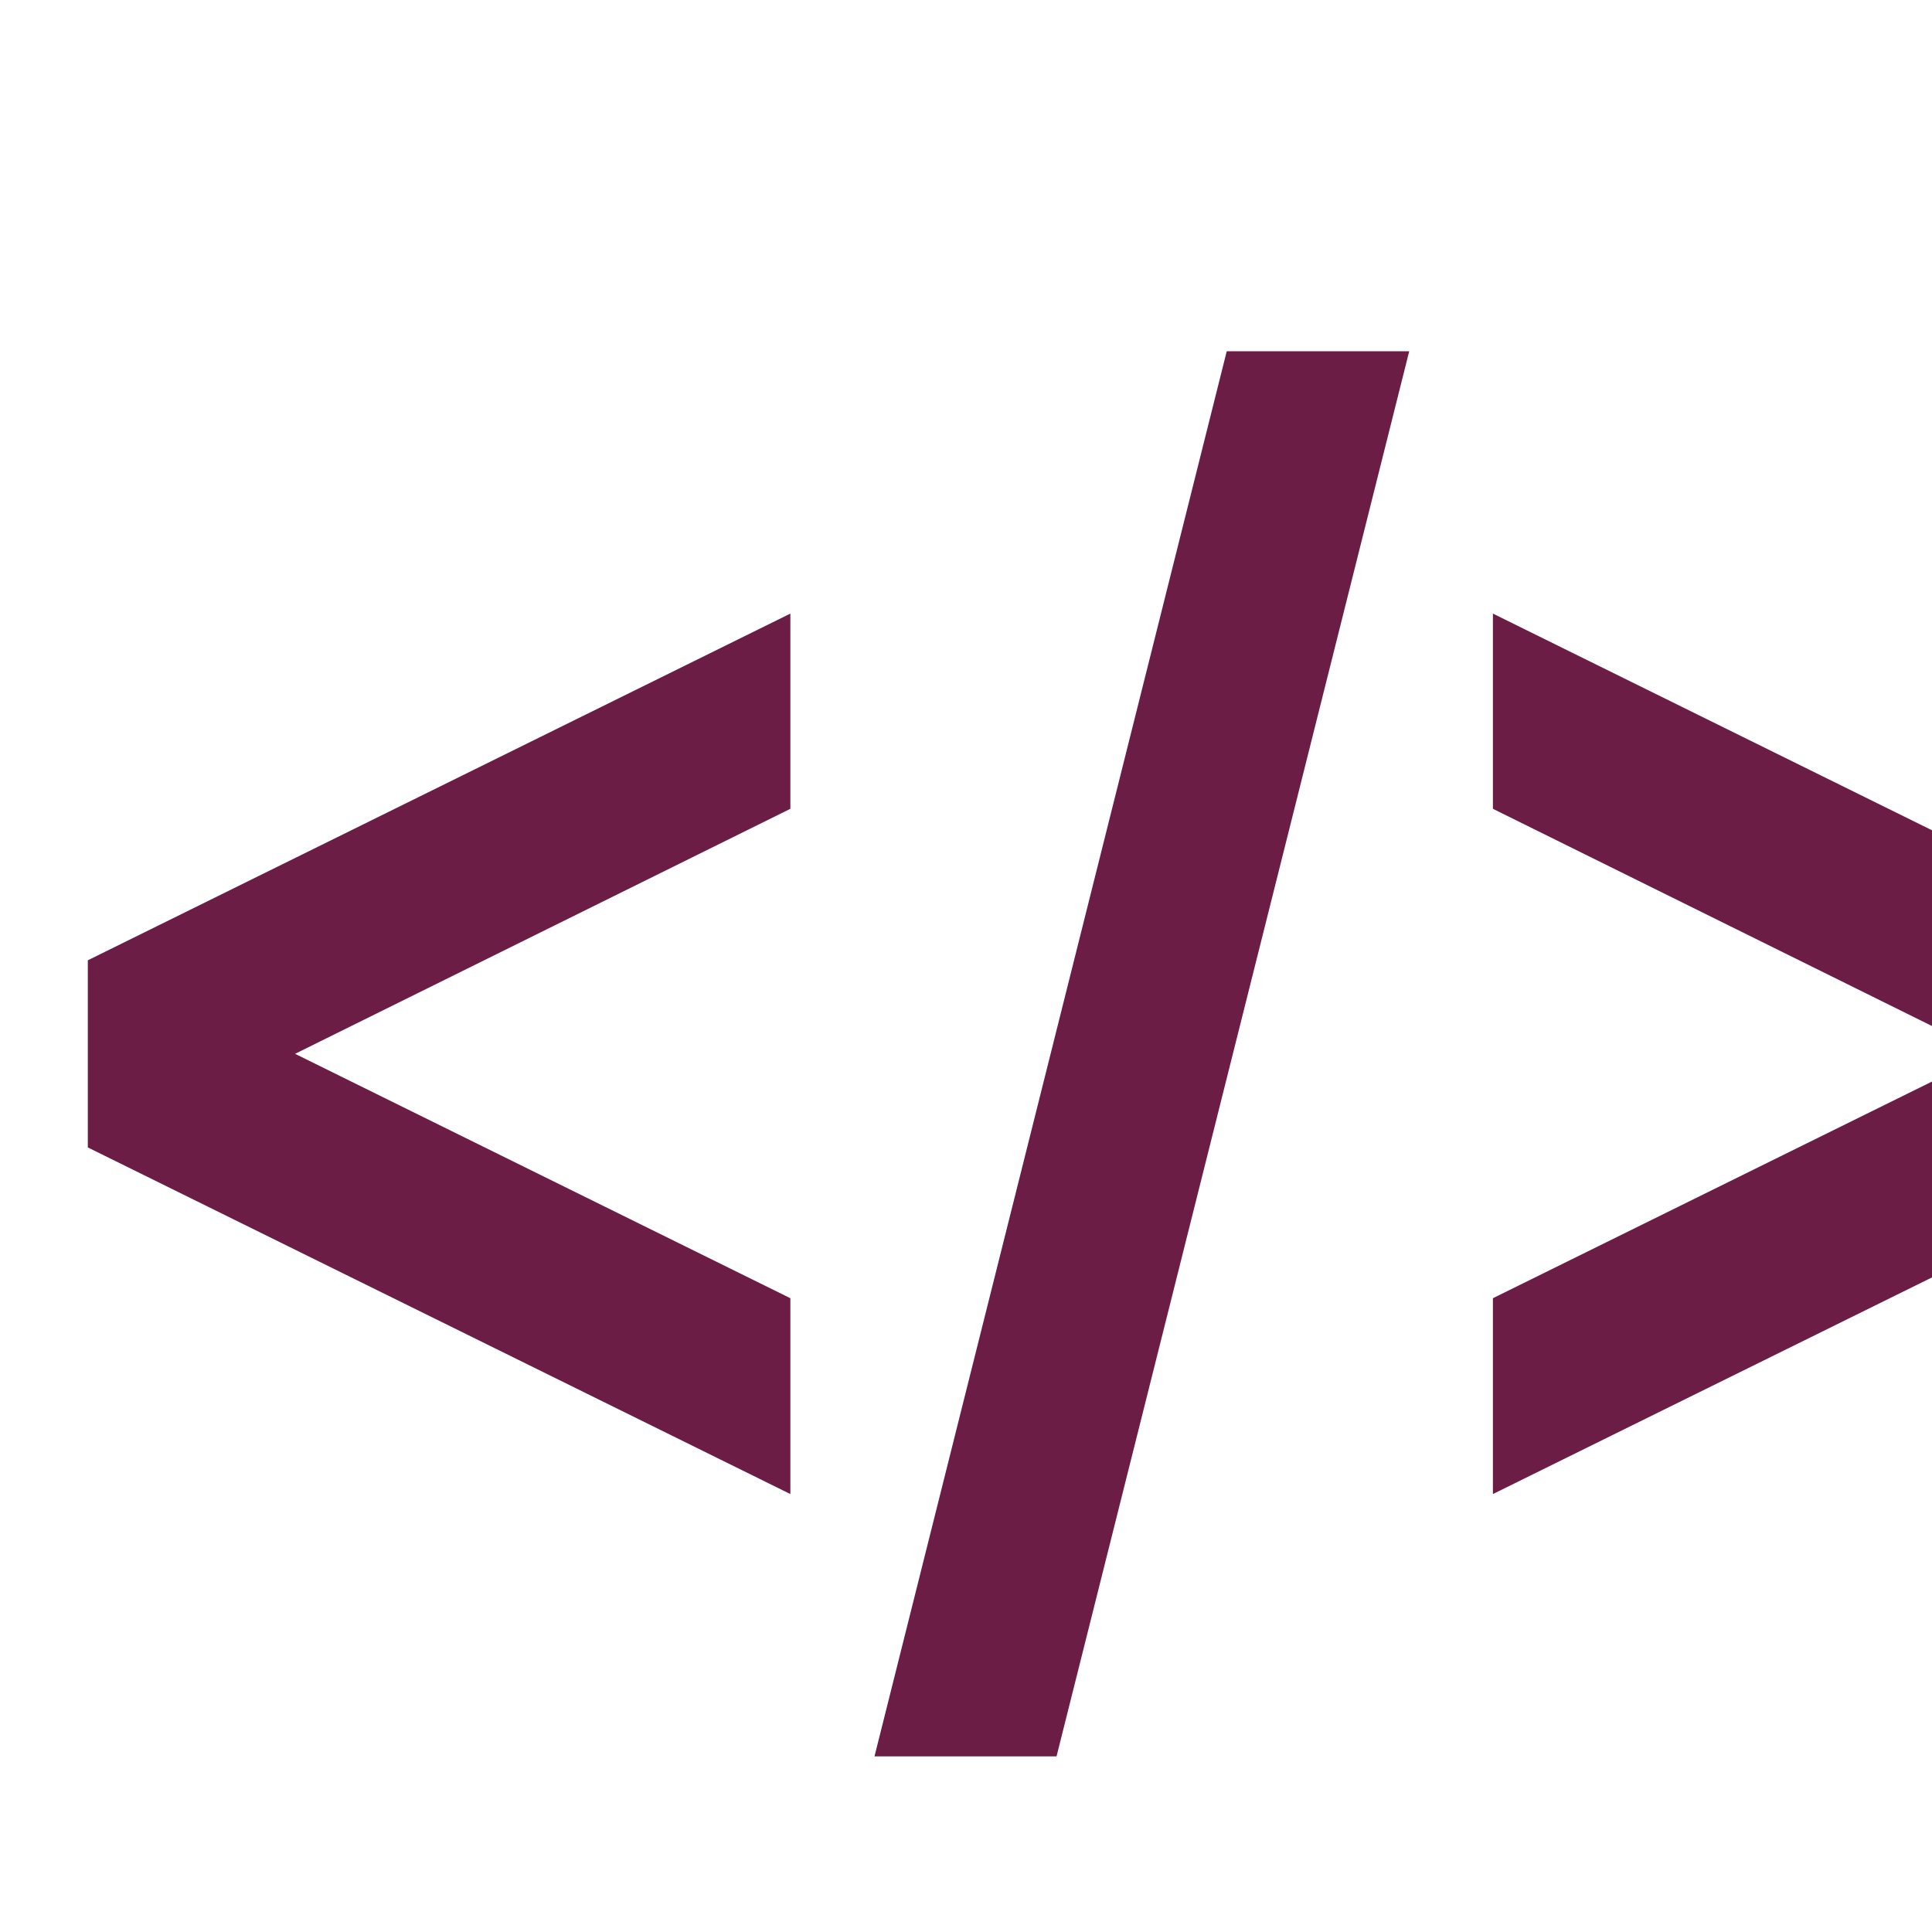
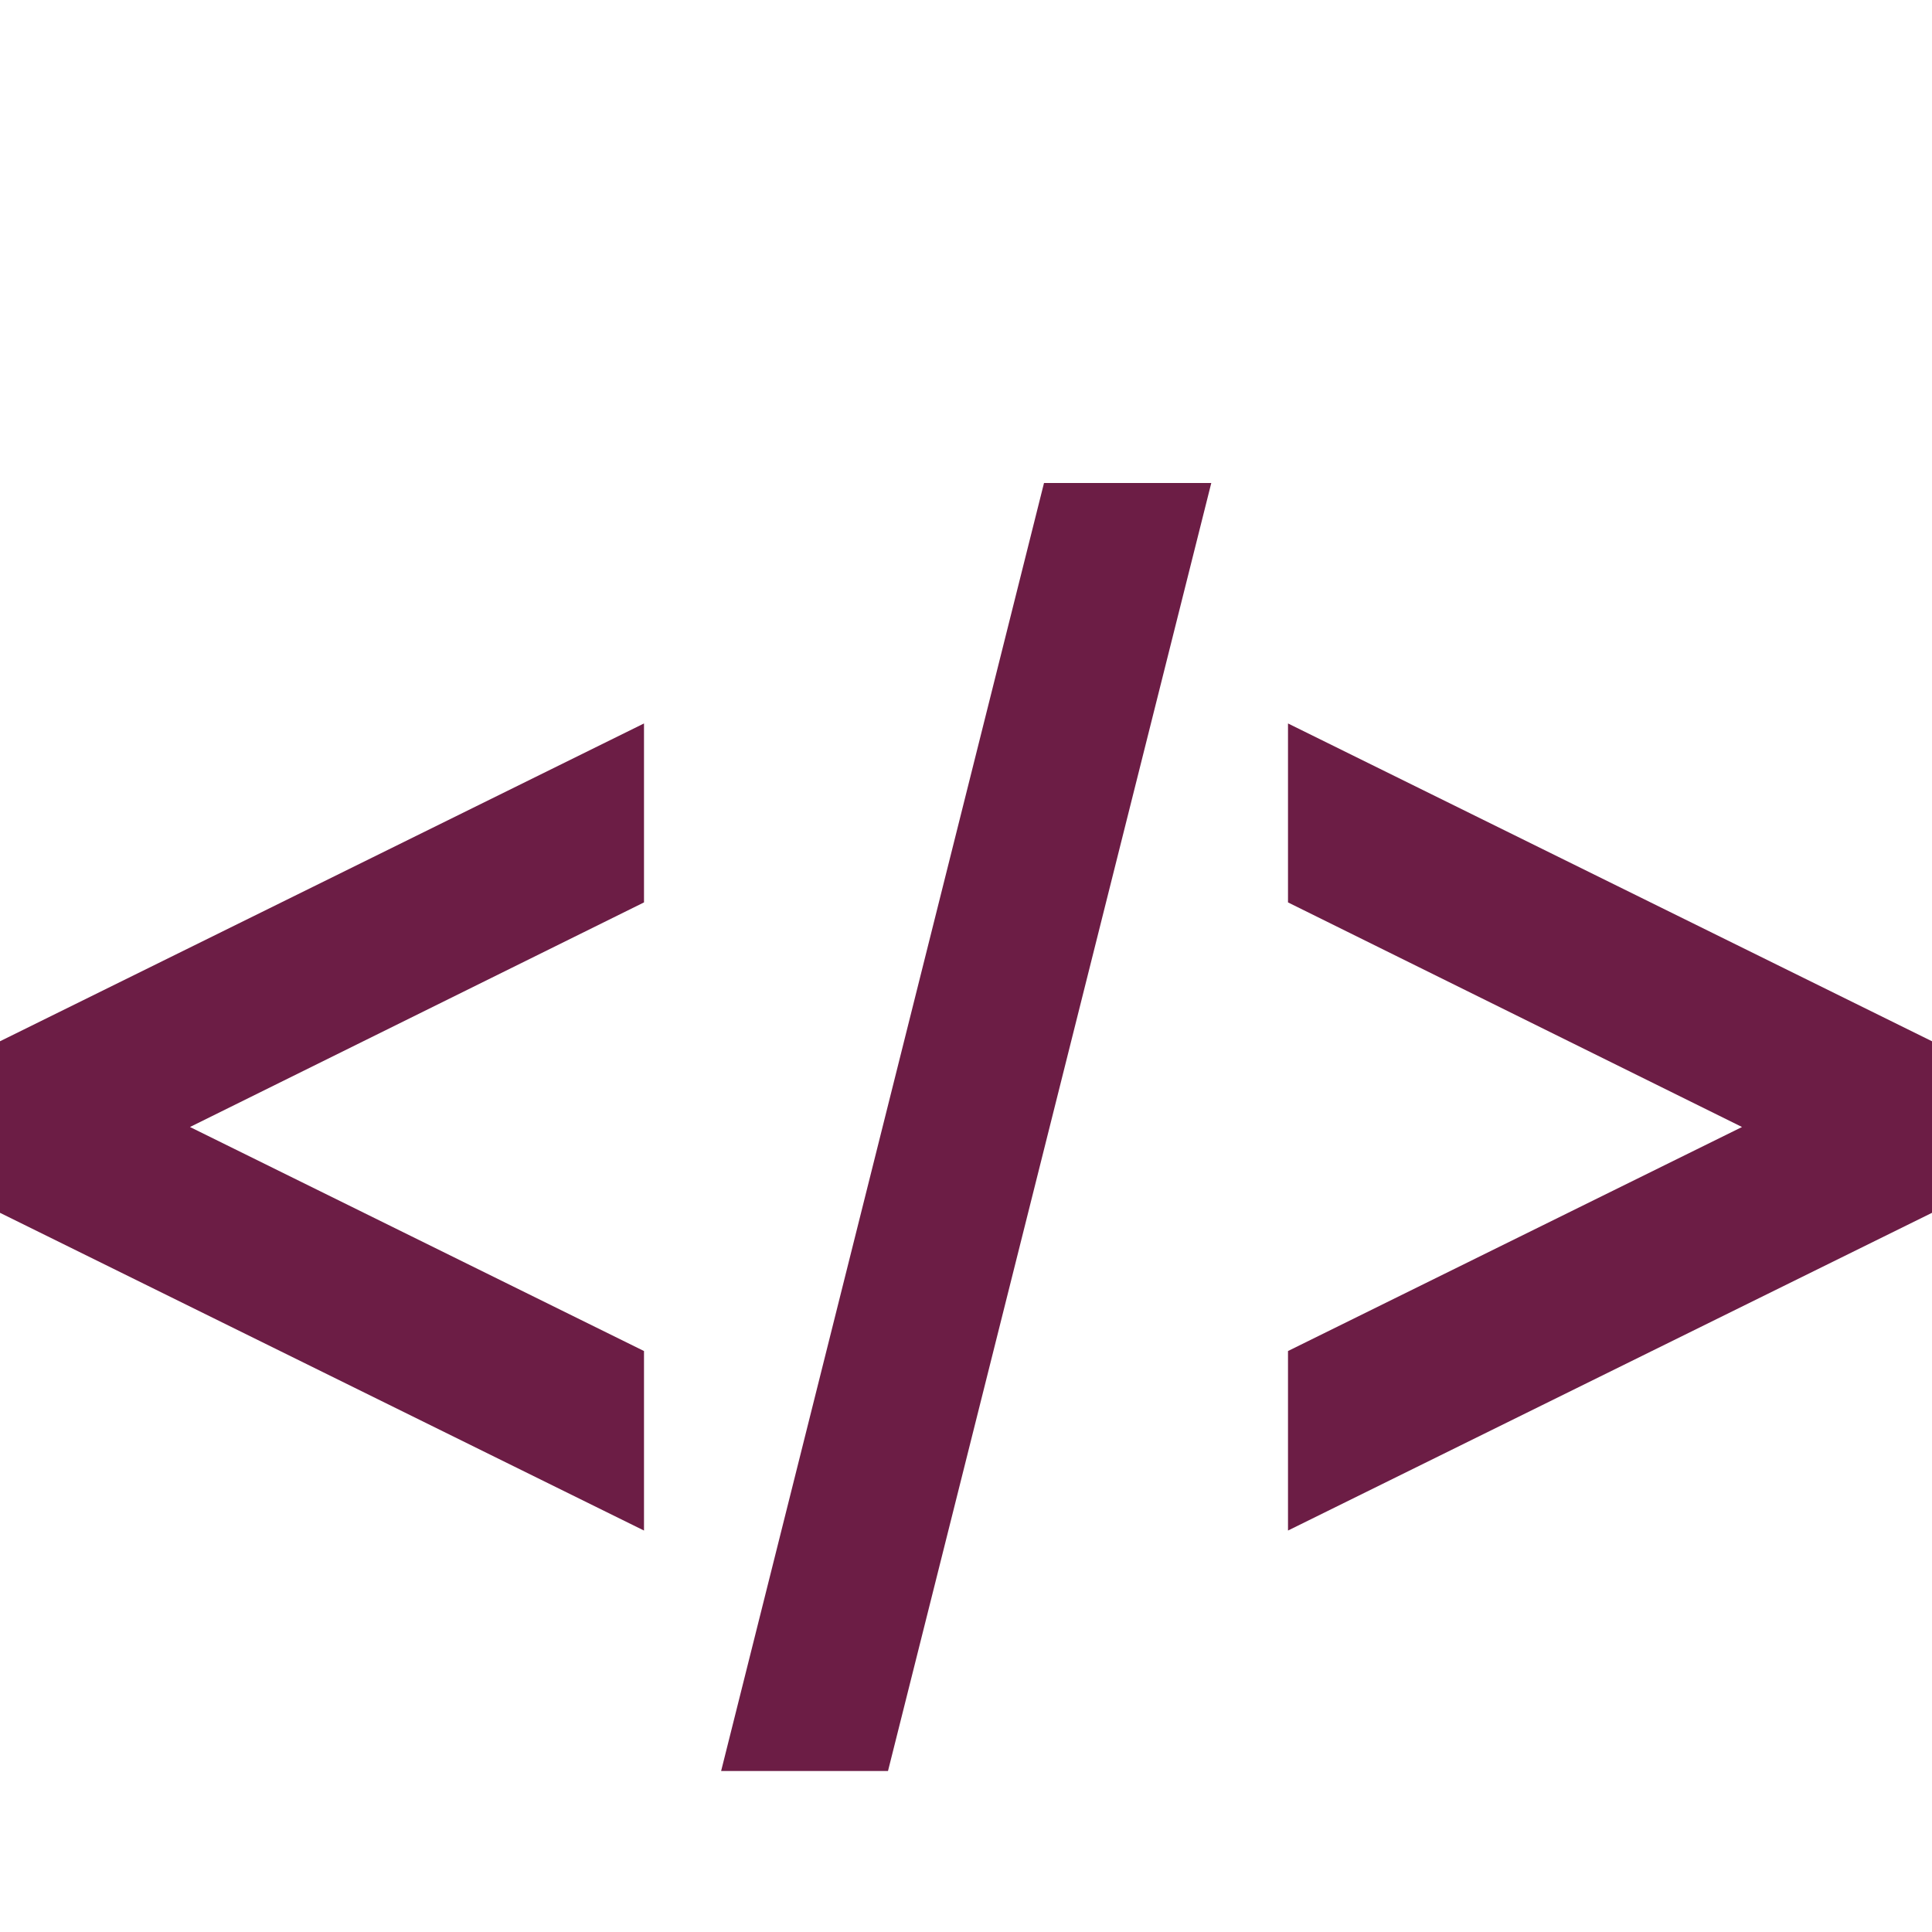
- <svg xmlns="http://www.w3.org/2000/svg" class="icon" width="18" height="18" viewBox="0 0 20 22">
+ <svg xmlns="http://www.w3.org/2000/svg" class="icon" width="18" height="18" viewBox="0 0 24 20">
  <path fill="#6C1D45" d="M24 10.935v2.131l-8 3.947v-2.23l5.64-2.783-5.64-2.79v-2.223l8 3.948zm-16 3.848l-5.64-2.783 5.64-2.79v-2.223l-8 3.948v2.131l8 3.947v-2.23zm7.047-10.783h-2.078l-4.011 16h2.073l4.016-16z" />
</svg>
